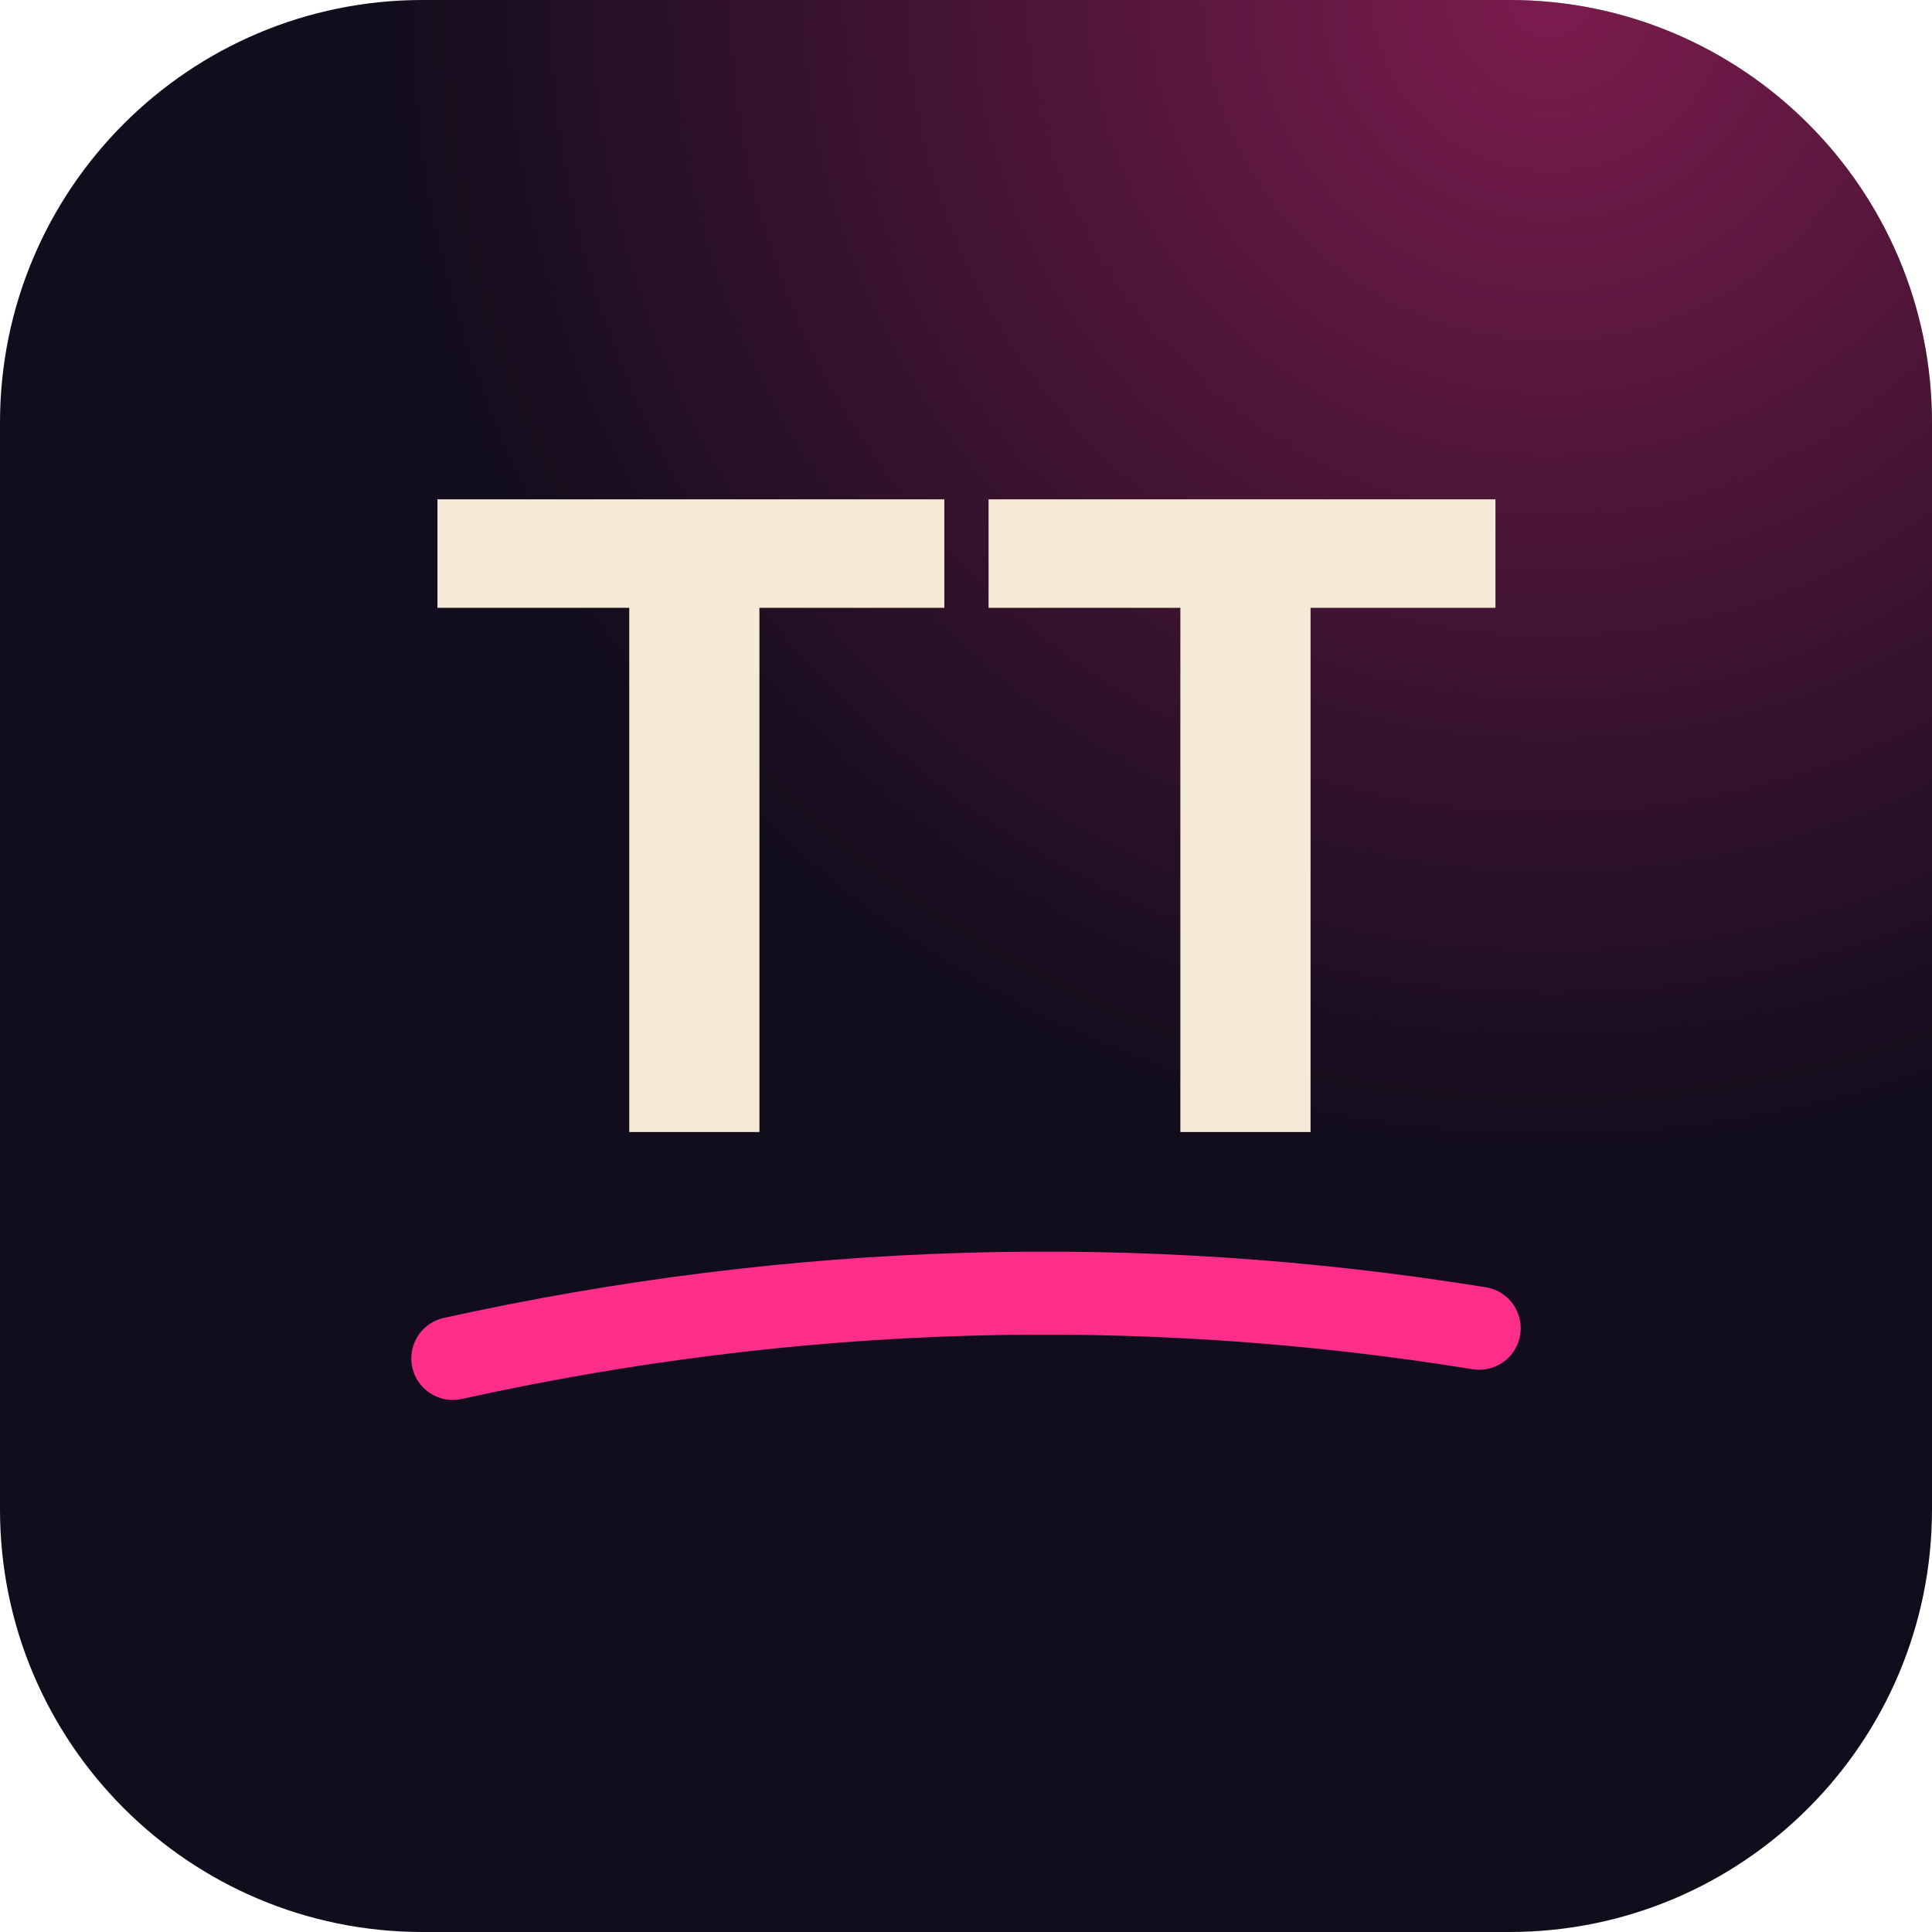
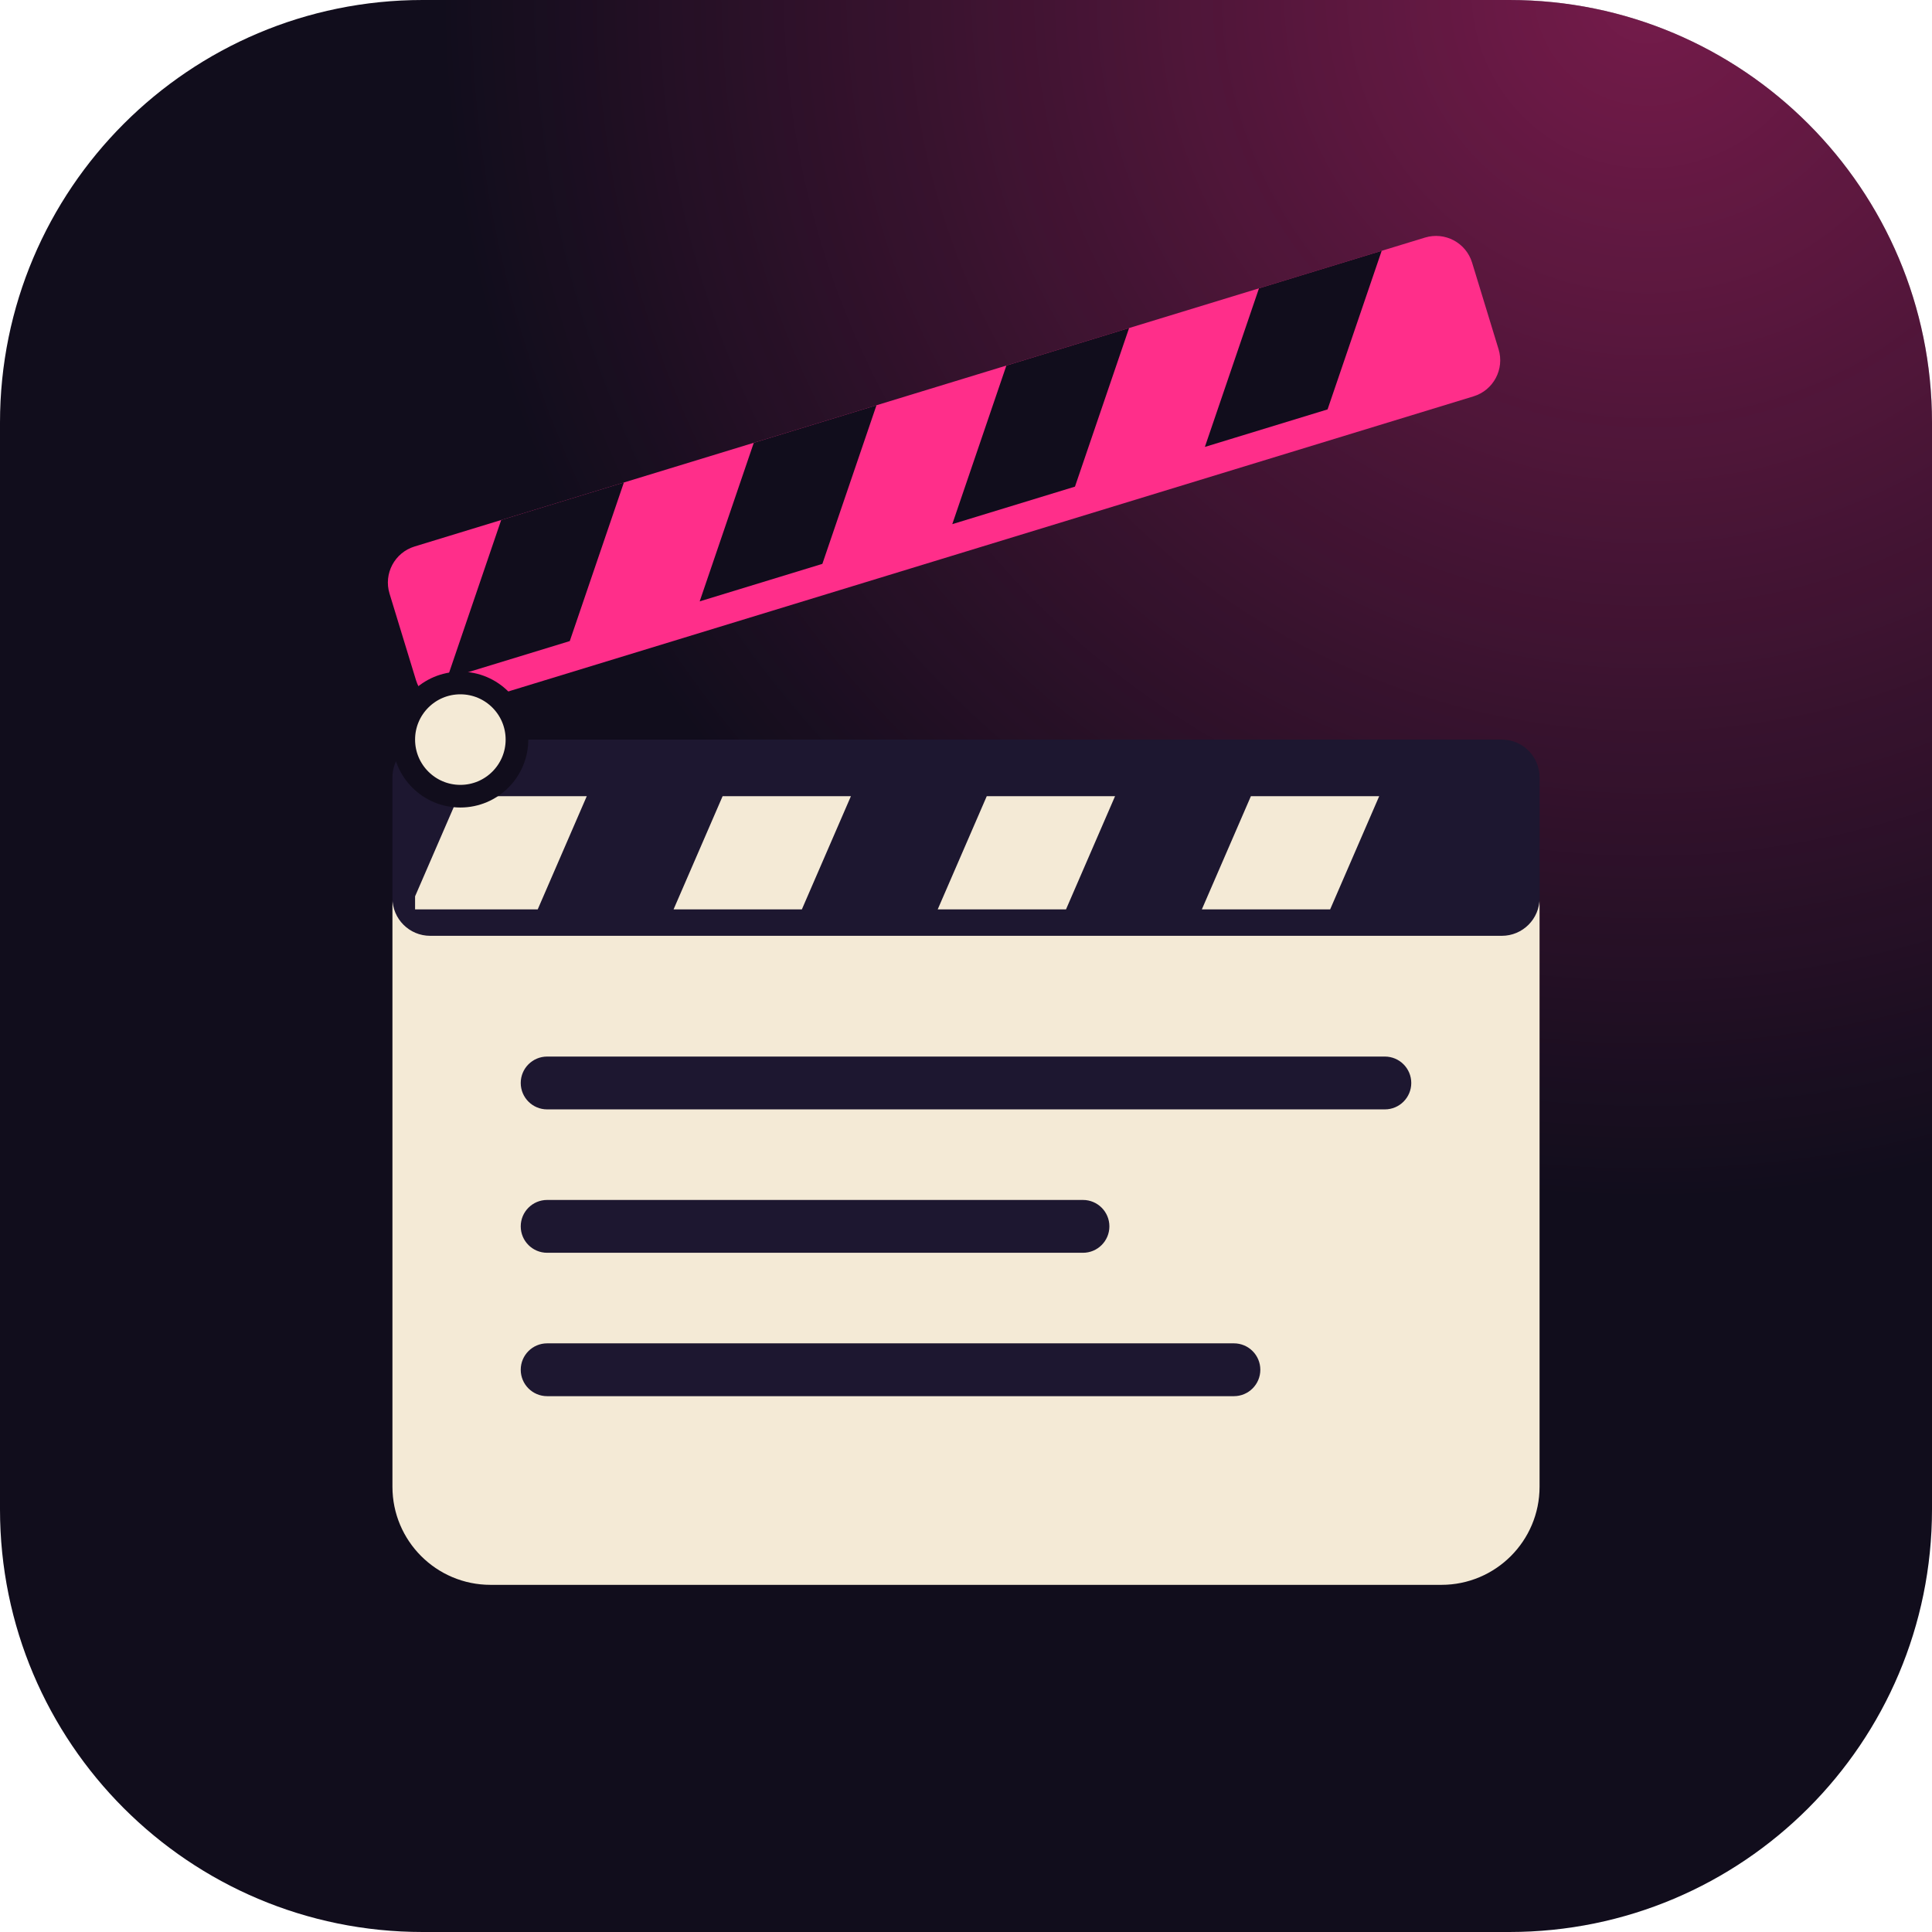
<svg xmlns="http://www.w3.org/2000/svg" viewBox="0 0 512 512">
  <defs>
-     <radialGradient id="g" cx=".8" cy="0" r="1">
-       <stop offset="0" stop-color="#ff2e8a" stop-opacity=".45" />
-       <stop offset=".6" stop-color="#ff2e8a" stop-opacity="0" />
+     <radialGradient id="g" cx=".85" cy="0" r="1">
+       <stop offset="0" stop-color="#ff2e8a" stop-opacity=".42" />
+       <stop offset=".62" stop-color="#ff2e8a" stop-opacity="0" />
    </radialGradient>
+     <clipPath id="c">
+       <path d="M110 196h292v30H110z" />
+     </clipPath>
+     <clipPath id="t">
+       <path d="M0-36h300v36H0z" />
+     </clipPath>
  </defs>
  <rect width="512" height="512" rx="112" fill="#110d1c" />
  <rect width="512" height="512" rx="112" fill="url(#g)" />
-   <text x="256" y="300" text-anchor="middle" font-family="Arial Black,Helvetica,sans-serif" font-weight="900" font-size="230" fill="#f4ead6">TT</text>
-   <path d="M120 360 Q256 330 392 352" stroke="#ff2e8a" stroke-width="22" fill="none" stroke-linecap="round" />
+   <rect x="104" y="214" width="304" height="206" rx="26" fill="#f4ead6" />
+   <rect x="104" y="196" width="304" height="52" rx="10" fill="#1d1730" />
+   <g clip-path="url(#c)" transform="translate(0 15)">
+     <g fill="#f4ead6">
+       <path d="M128 181h34l-26 60h-34z" />
+       <path d="M198 181h34l-26 60h-34z" />
+       <path d="M268 181h34l-26 60h-34z" />
+       <path d="M338 181h34l-26 60h-34z" />
+     </g>
+   </g>
+   <g transform="translate(112 186) rotate(-17)">
+     <rect x="0" y="-40" width="300" height="44" rx="10" fill="#ff2e8a" />
+     <g clip-path="url(#t)" transform="translate(0 -4)">
+       <g fill="#110d1c">
+         <path d="M34-36h34l-26 36H8z" />
+         <path d="M104-36h34l-26 36H78z" />
+         <path d="M174-36h34l-26 36h-34z" />
+         <path d="M244-36h34l-26 36h-34z" />
+       </g>
+     </g>
+   </g>
+   <circle cx="122" cy="196" r="15" fill="#f4ead6" stroke="#110d1c" stroke-width="6" />
+   <g fill="#1d1730">
+     <rect x="138" y="280" width="236" height="14" rx="7" />
+     <rect x="138" y="318" width="156" height="14" rx="7" />
+     <rect x="138" y="356" width="196" height="14" rx="7" />
+   </g>
</svg>
